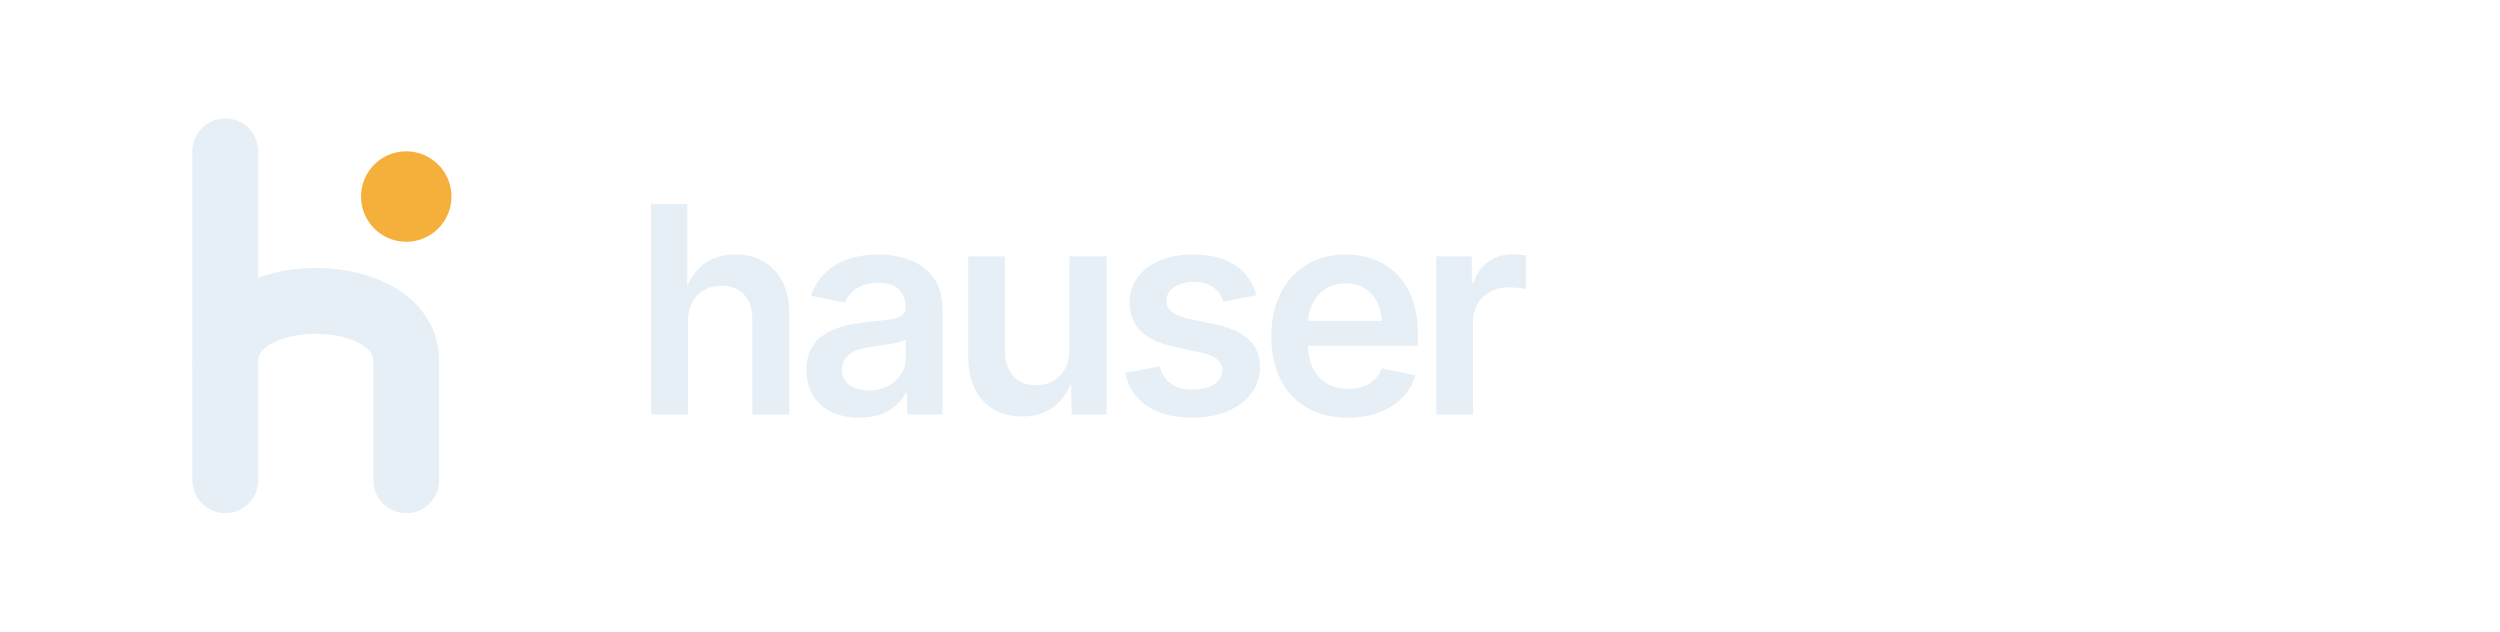
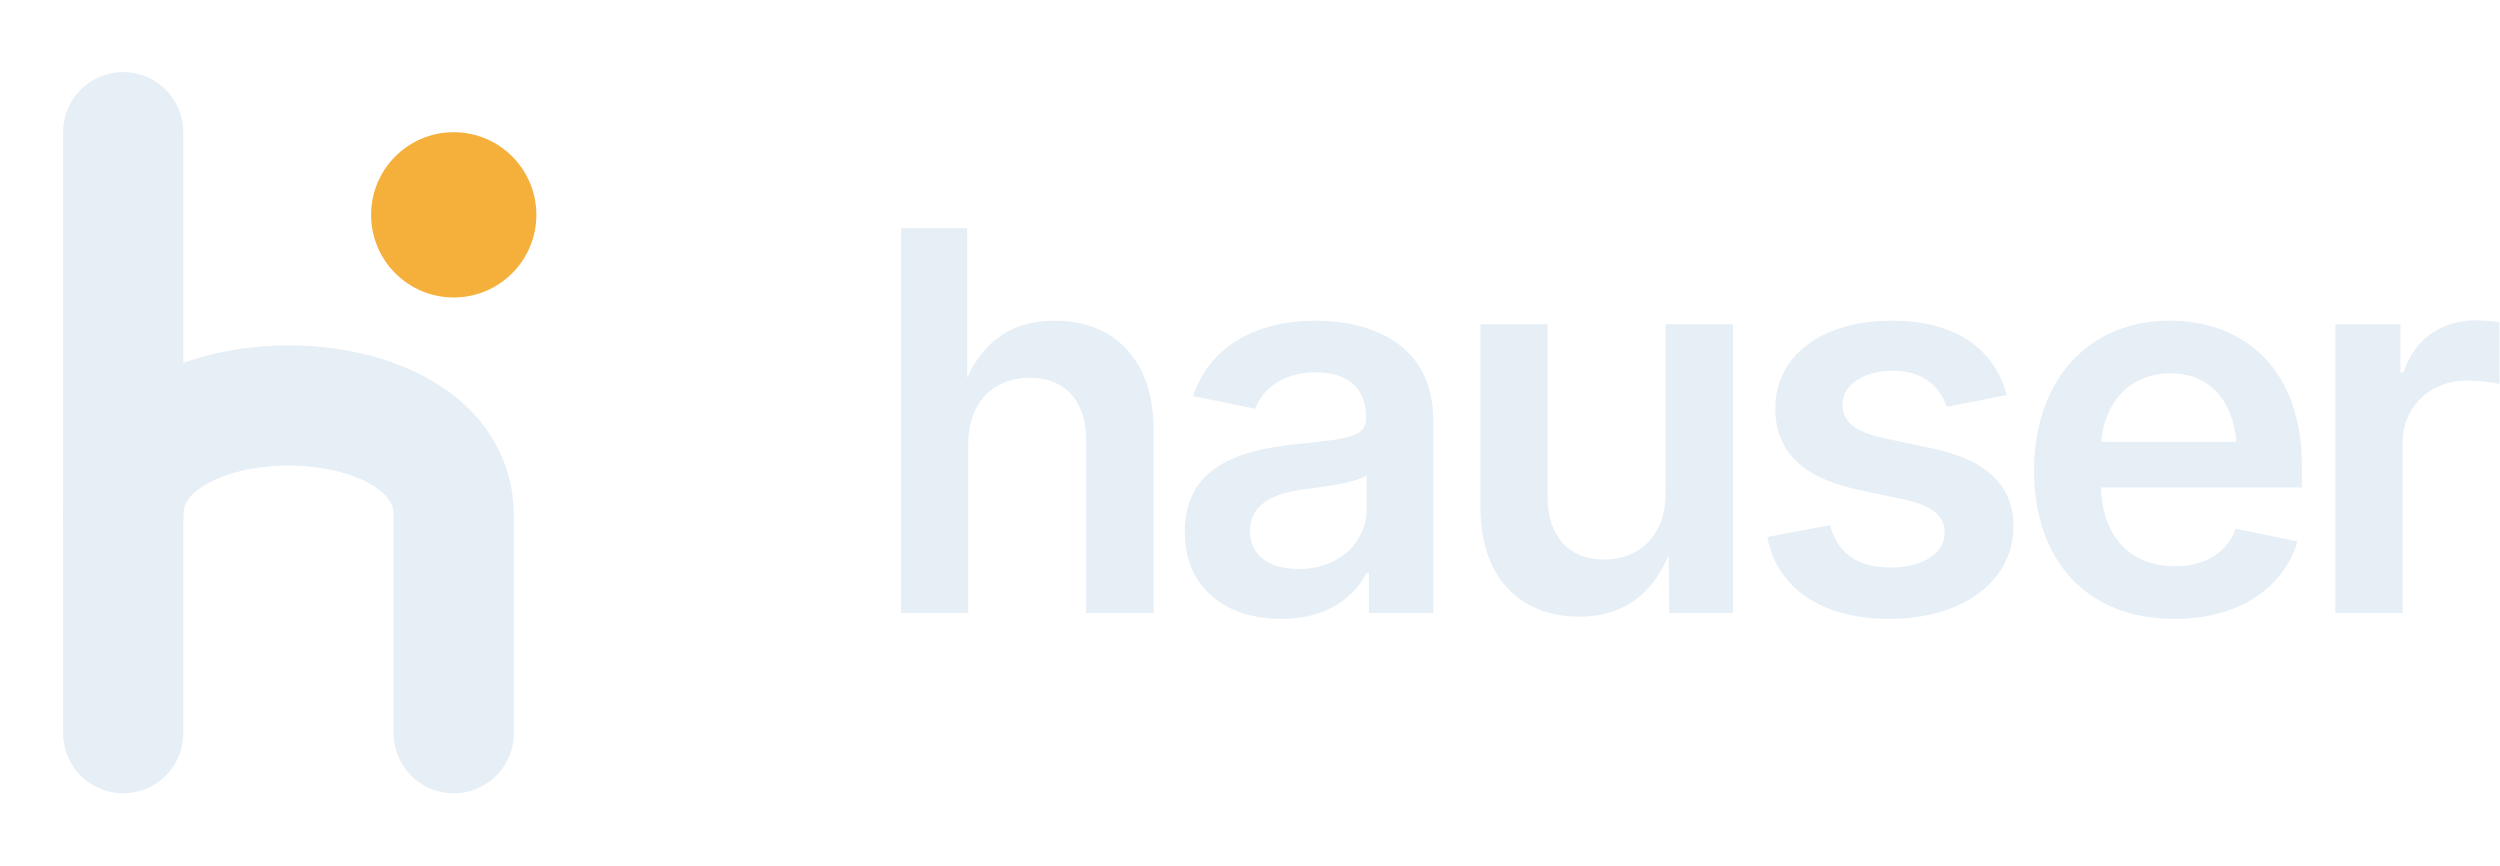
- <svg xmlns="http://www.w3.org/2000/svg" viewBox="0 0 760 192" role="img" aria-labelledby="title desc">
+ <svg xmlns="http://www.w3.org/2000/svg" viewBox="48 24 416 144" role="img" aria-labelledby="title desc">
  <g transform="translate(16 16) scale(.3125)">
    <g fill="none" stroke="#e6eef6" stroke-width="64" stroke-linecap="round">
      <path d="M168 96 V416" />
      <path d="M168 300 C168 222 344 222 344 300 V416" />
    </g>
    <circle cx="344" cy="140" r="44" fill="#f5b03c" />
  </g>
  <text x="192" y="126" fill="#e6eef6" font-family="Inter Variable, Inter, -apple-system, BlinkMacSystemFont, Segoe UI, sans-serif" font-size="88" font-weight="620" letter-spacing="-4">hauser</text>
</svg>
